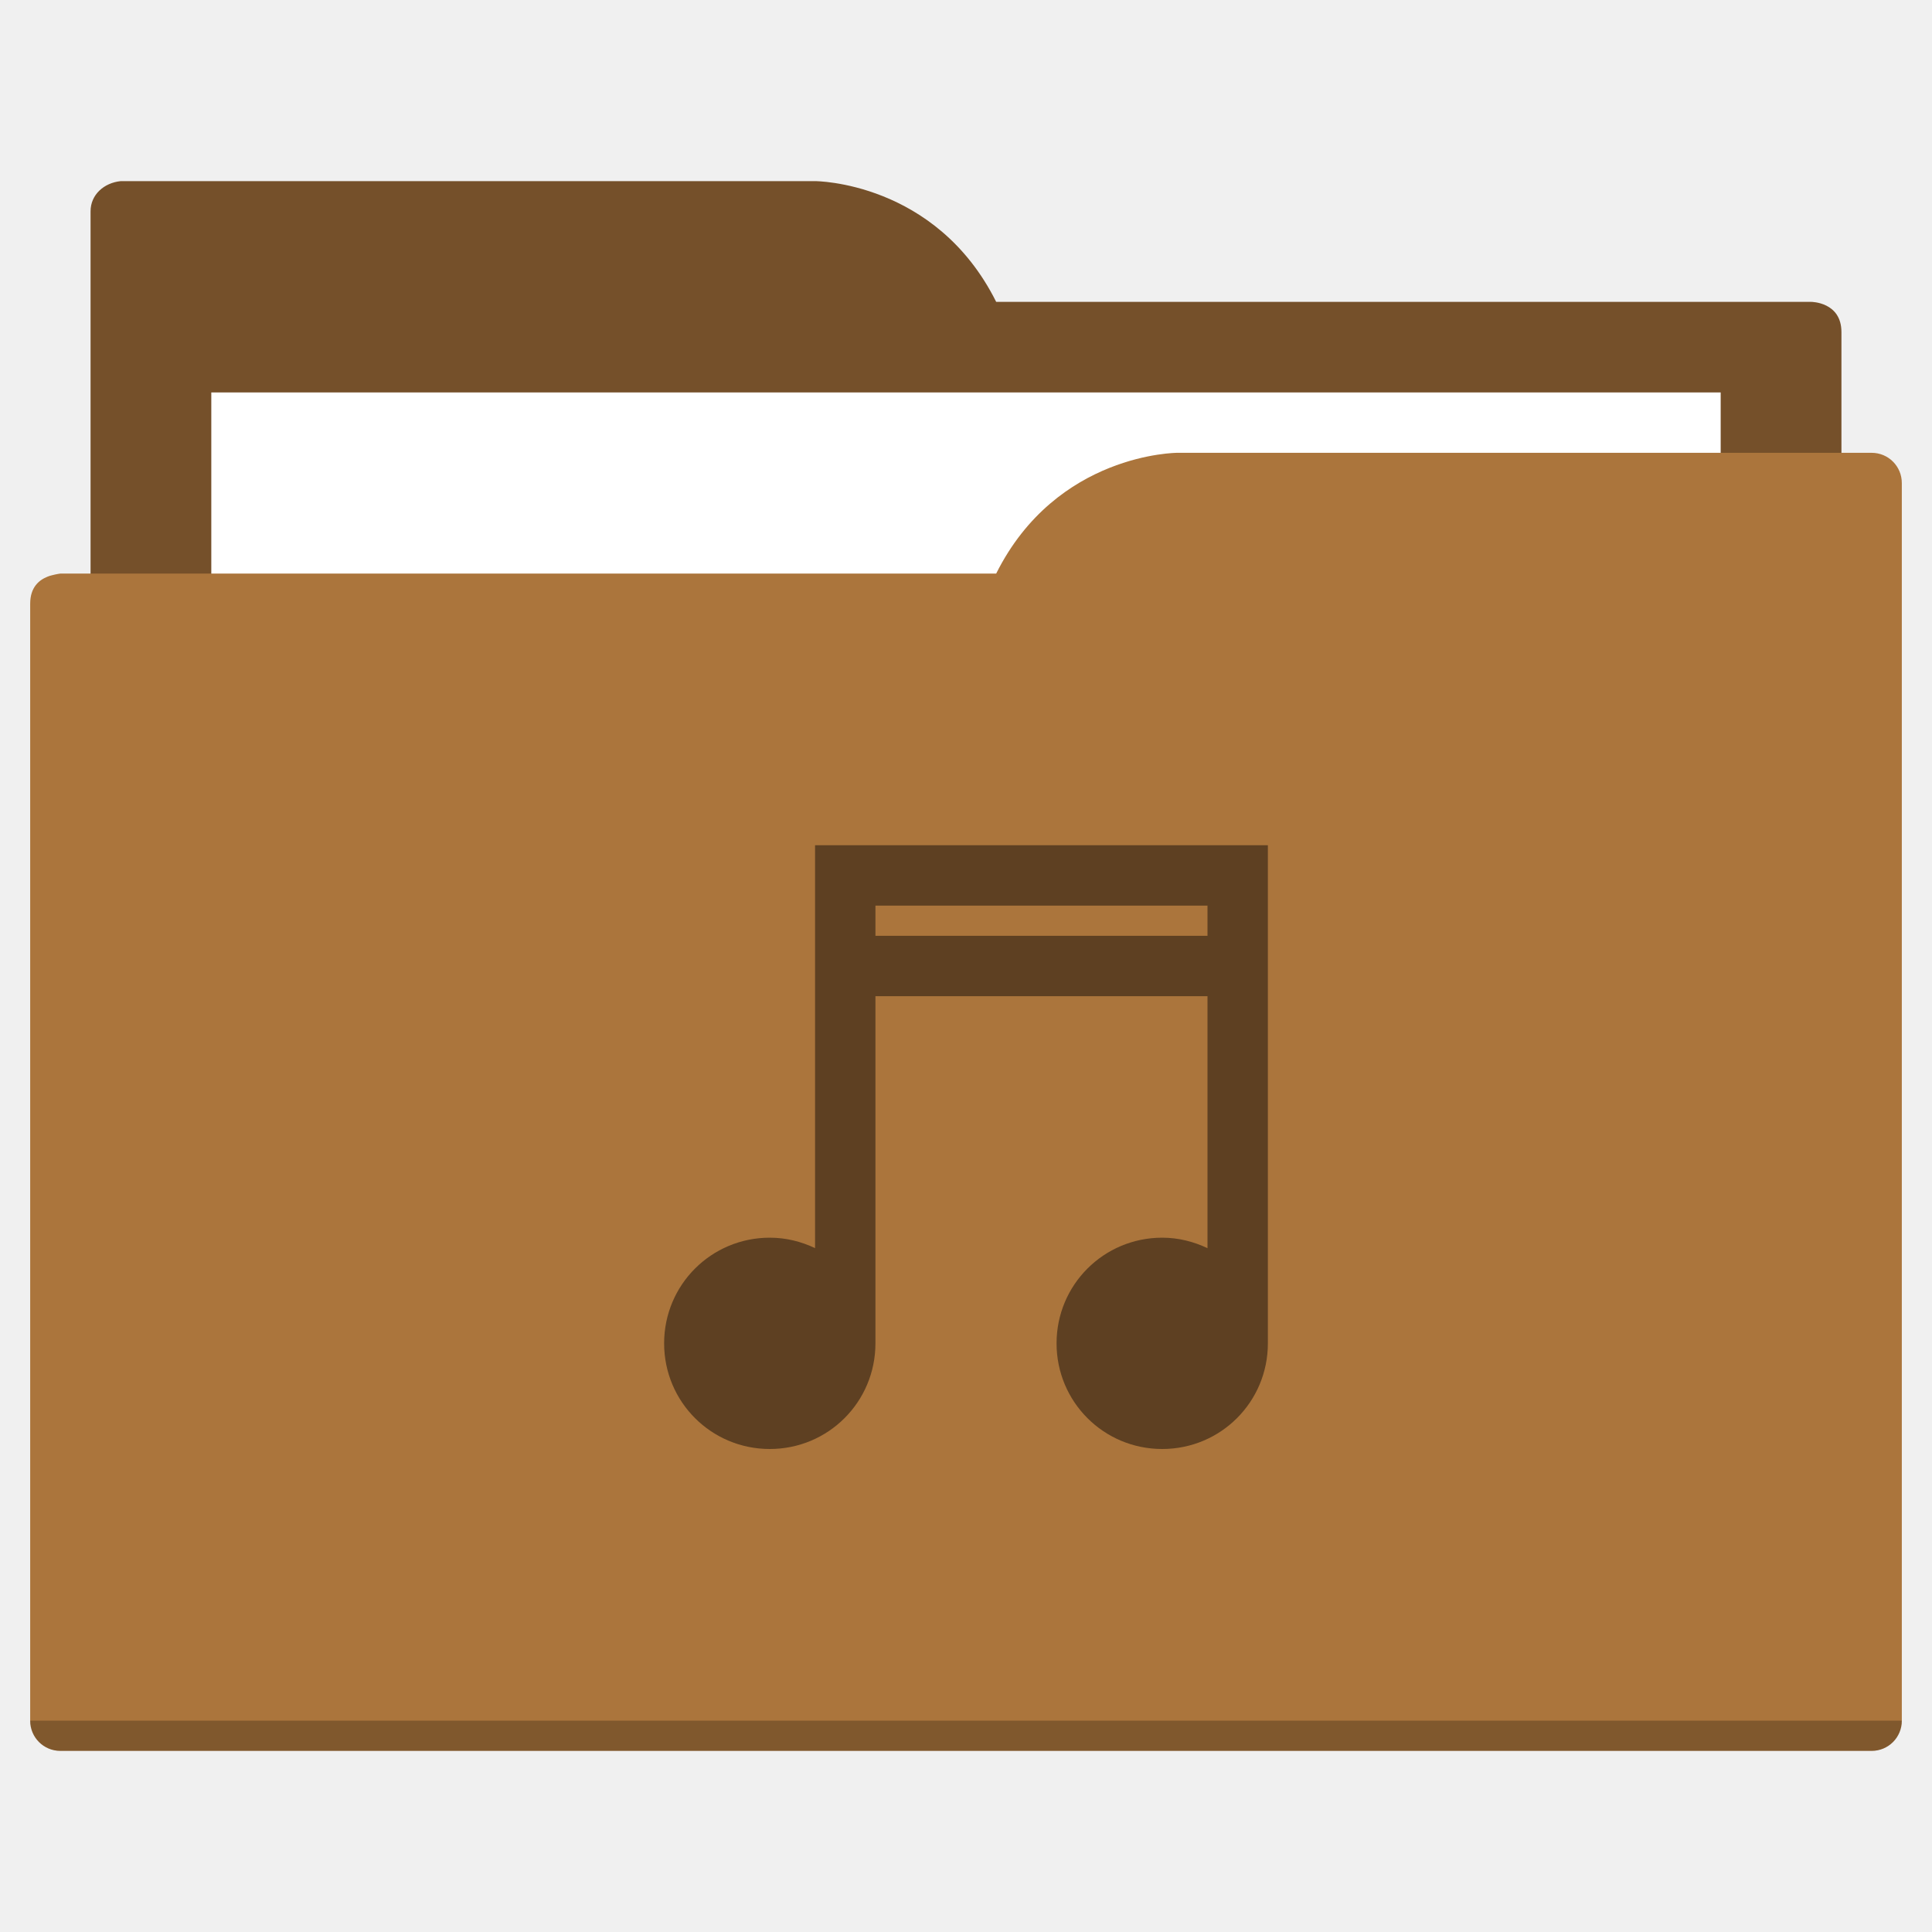
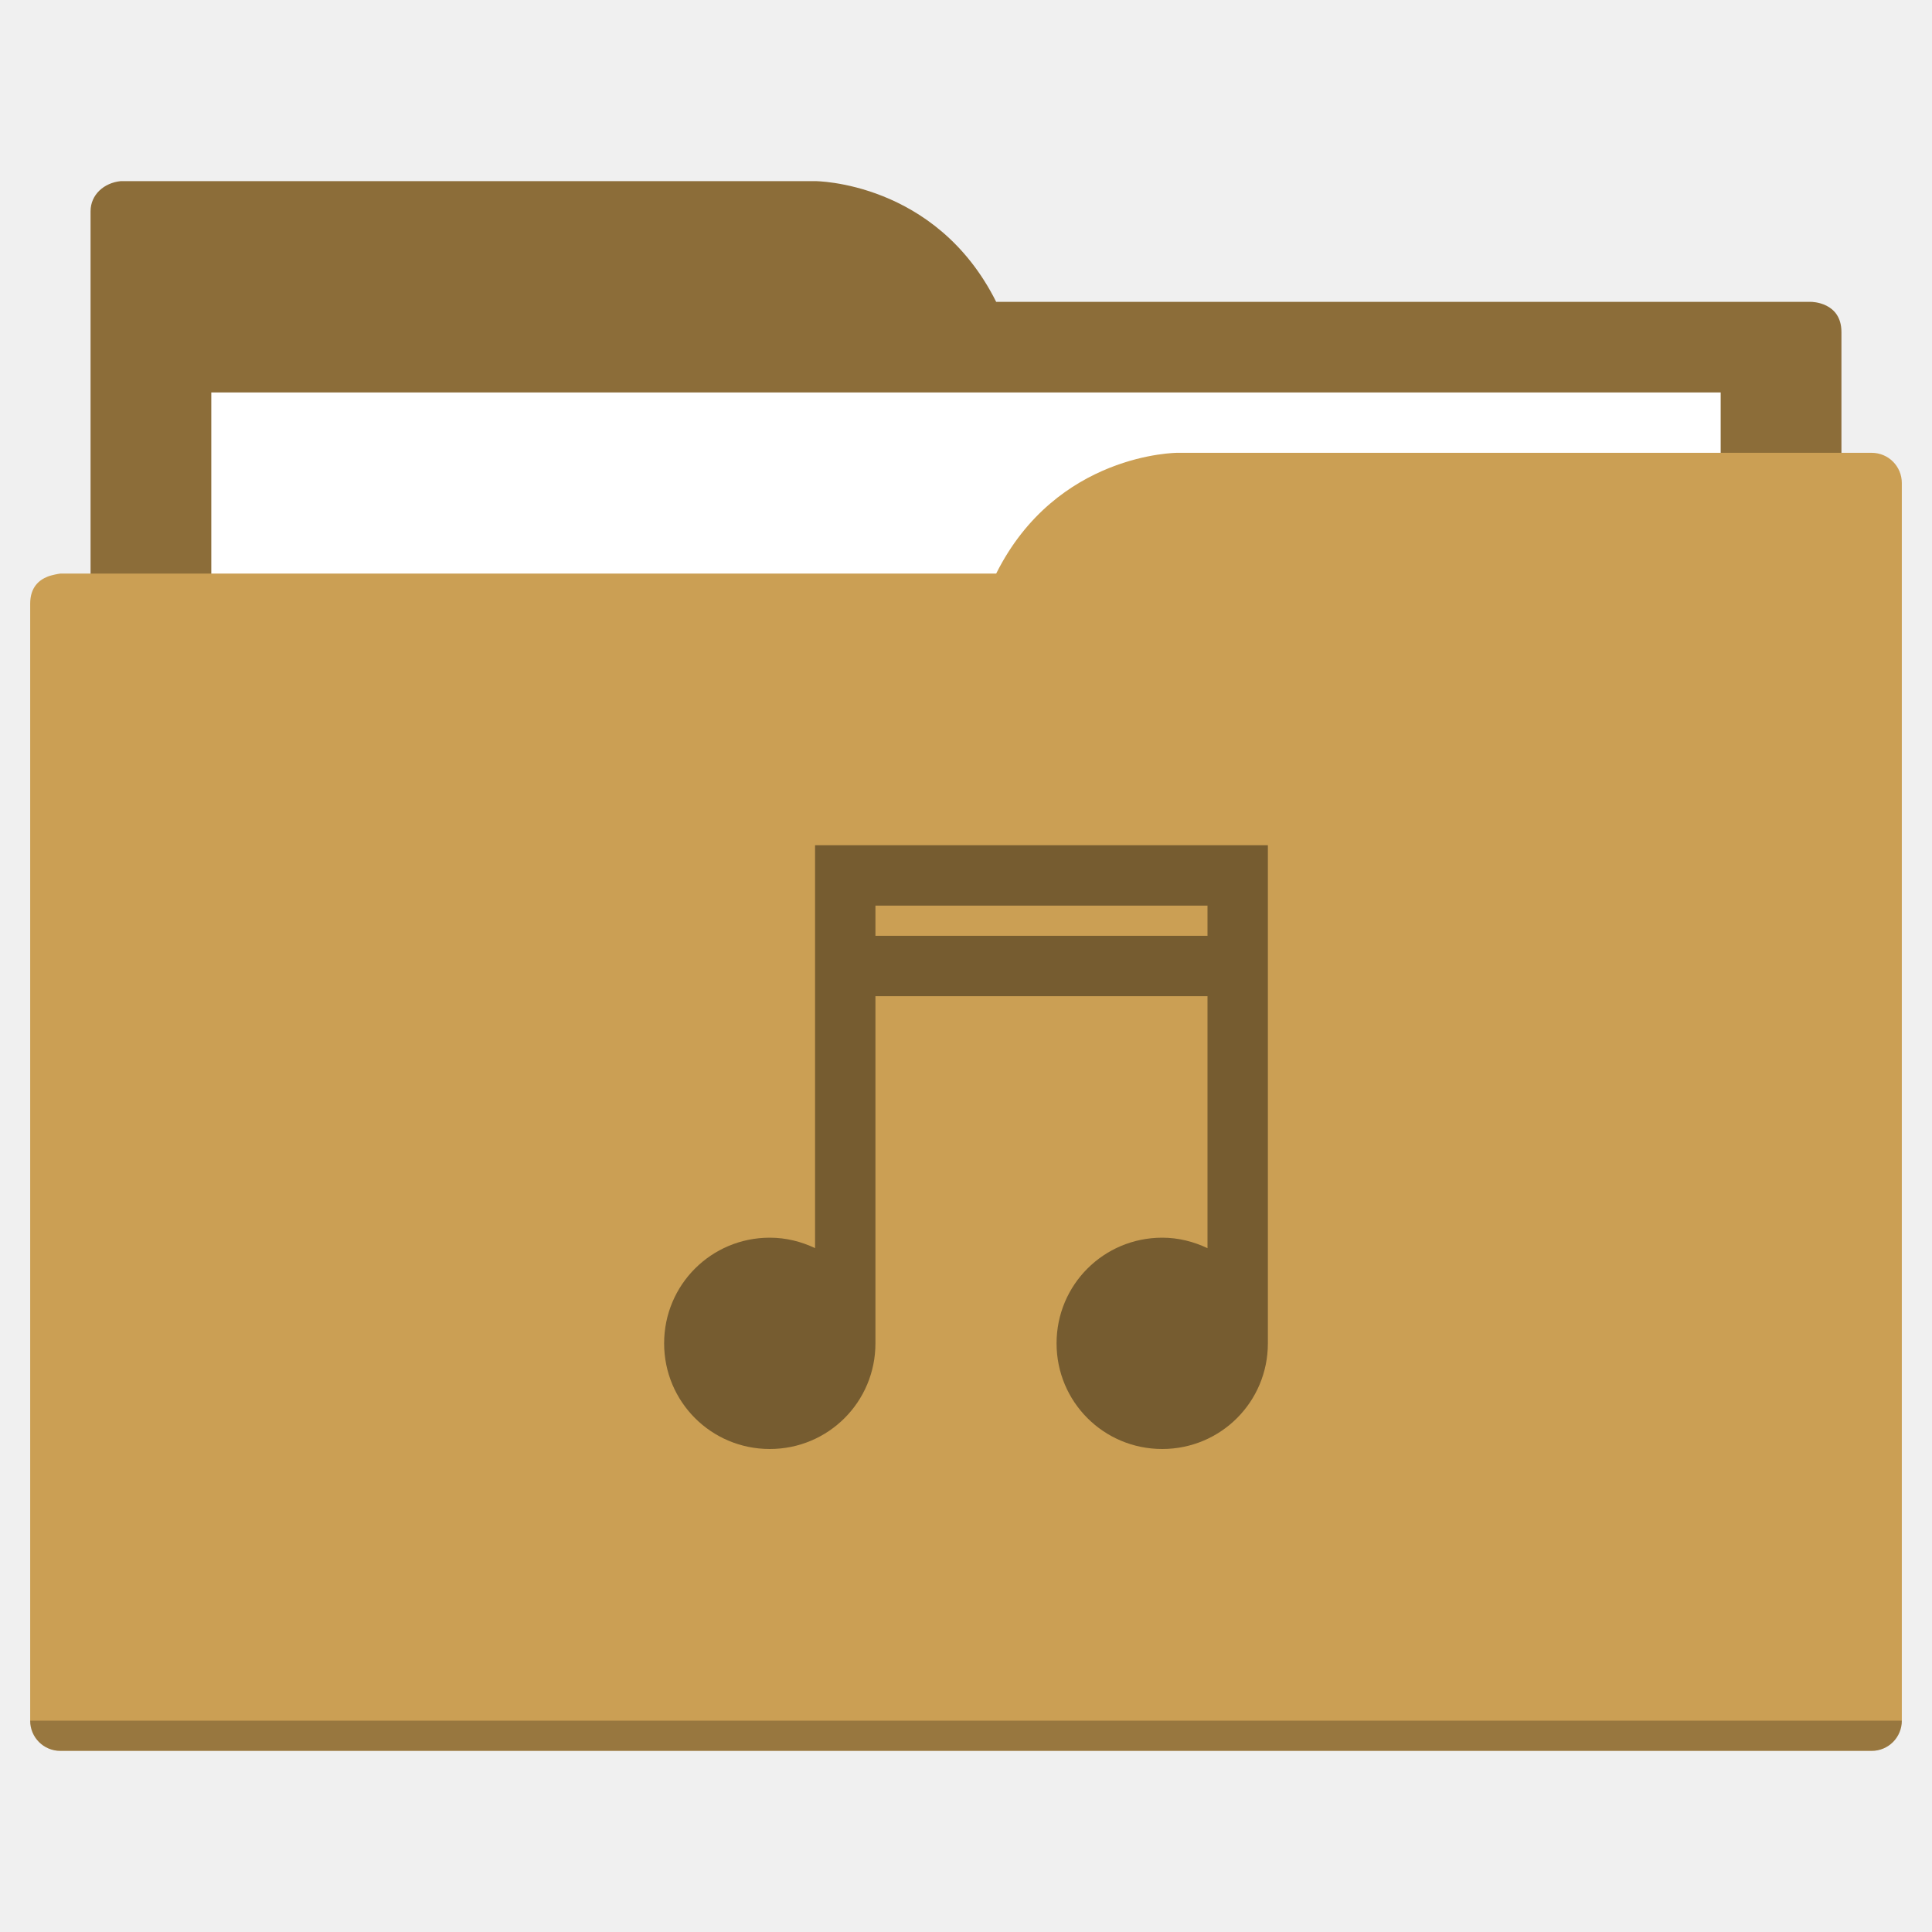
<svg xmlns="http://www.w3.org/2000/svg" width="64" height="64" id="svg5453" version="1.1" viewBox="0 0 64 64">
  <defs id="defs5455" />
  <g id="layer1" transform="translate(-384.5714,-483.798)">
-     <path style="fill:#75502a;fill-opacity:1;fill-rule:evenodd;stroke:none;stroke-width:1px;stroke-linecap:butt;stroke-linejoin:miter;stroke-opacity:1" d="M 4 6 C 3.449 6.055 3 6.446 3 7 L 3 9 L 3 49 L 61 49 L 61 14 L 61 13 L 61 11 C 61 10 60 10 60 10 L 58 10 L 37 10 L 33 10 C 31 6 27 6 27 6 L 5 6 L 4 6 z " transform="translate(384.5714,483.798)" id="folderTab" />
+     <path style="fill:#8c6d39;fill-opacity:1;fill-rule:evenodd;stroke:none;stroke-width:1px;stroke-linecap:butt;stroke-linejoin:miter;stroke-opacity:1" d="M 4 6 C 3.449 6.055 3 6.446 3 7 L 3 9 L 3 49 L 61 49 L 61 14 L 61 13 L 61 11 C 61 10 60 10 60 10 L 58 10 L 37 10 L 33 10 C 31 6 27 6 27 6 L 5 6 L 4 6 z " transform="translate(384.5714,483.798)" id="folderTab" />
    <path style="color:#000000;text-decoration:none;text-decoration-line:none;text-decoration-style:solid;text-decoration-color:#000000;white-space:normal;clip-rule:nonzero;display:inline;overflow:visible;visibility:visible;opacity:1;isolation:auto;mix-blend-mode:normal;color-interpolation:sRGB;color-interpolation-filters:linearRGB;solid-color:#000000;solid-opacity:1;fill:#ffffff;fill-opacity:1;fill-rule:nonzero;stroke:none;stroke-width:1;stroke-linecap:butt;stroke-linejoin:miter;stroke-miterlimit:4;stroke-dasharray:none;stroke-dashoffset:0;stroke-opacity:1;color-rendering:auto;image-rendering:auto;shape-rendering:auto;text-rendering:auto;enable-background:accumulate" d="m 391.571,496.798 50,0 0,32 -50,0 z" id="folderPaper" />
-     <path style="fill:#ab753c;fill-opacity:1;fill-rule:evenodd;stroke:none;stroke-width:1px;stroke-linecap:butt;stroke-linejoin:miter;stroke-opacity:1" d="M 39 15 C 39 15 35 15 33 19 L 29 19 L 4 19 L 2 19 C 2 19 1.868 19.017 1.711 19.059 C 1.665 19.073 1.619 19.081 1.576 19.102 C 1.302 19.211 1 19.445 1 20 L 1 22 L 1 23 L 1 57 C 1 57.554 1.446 58 2 58 L 62 58 C 62.554 58 63 57.554 63 57 L 63 18 L 63 16 C 63 15.446 62.554 15 62 15 L 61 15 L 39 15 z " transform="translate(384.5714,483.798)" id="folderFront" />
+     <path style="fill:#cb9f54;fill-opacity:1;fill-rule:evenodd;stroke:none;stroke-width:1px;stroke-linecap:butt;stroke-linejoin:miter;stroke-opacity:1" d="M 39 15 C 39 15 35 15 33 19 L 29 19 L 4 19 L 2 19 C 2 19 1.868 19.017 1.711 19.059 C 1.665 19.073 1.619 19.081 1.576 19.102 C 1.302 19.211 1 19.445 1 20 L 1 22 L 1 23 L 1 57 C 1 57.554 1.446 58 2 58 L 62 58 C 62.554 58 63 57.554 63 57 L 63 18 L 63 16 C 63 15.446 62.554 15 62 15 L 61 15 L 39 15 z " transform="translate(384.5714,483.798)" id="folderFront" />
    <path style="opacity:0.25;fill:#000000;fill-opacity:1;stroke:none" d="m 385.571,540.798 c 0,0.554 0.446,1 1,1 l 60,0 c 0.554,0 1,-0.446 1,-1 z" id="folderShadow" />
-     <path style="color:#000000;clip-rule:nonzero;display:inline;overflow:visible;visibility:visible;opacity:1;isolation:auto;mix-blend-mode:normal;color-interpolation:sRGB;color-interpolation-filters:linearRGB;solid-color:#000000;solid-opacity:1;fill:#5e4022;fill-opacity:1;fill-rule:nonzero;stroke:none;stroke-width:1;stroke-linecap:butt;stroke-linejoin:miter;stroke-miterlimit:4;stroke-dasharray:none;stroke-dashoffset:0;stroke-opacity:1;color-rendering:auto;image-rendering:auto;shape-rendering:auto;text-rendering:auto;enable-background:accumulate" d="m 27,28 0,2 0,11.346 C 26.544,41.129 26.04,41 25.5,41 23.561,41 22,42.561 22,44.5 c 0,1.939 1.561,3.5 3.5,3.5 1.939,0 3.5,-1.561 3.5,-3.5 l 0,-8.5 0,-2 0,-1 11,0 0,1 0,2 0,5.348 C 39.544,41.131 39.04,41 38.5,41 36.561,41 35,42.561 35,44.5 35,46.439 36.561,48 38.5,48 40.439,48 42,46.439 42,44.5 L 42,28 Z m 2,2 11,0 0,1 -11,0 z" transform="translate(384.5714,483.798)" id="folderGlyph" />
-     <rect style="color:#000000;clip-rule:nonzero;display:inline;overflow:visible;visibility:visible;opacity:1;isolation:auto;mix-blend-mode:normal;color-interpolation:sRGB;color-interpolation-filters:linearRGB;solid-color:#000000;solid-opacity:1;fill:#75502a;fill-opacity:1;fill-rule:nonzero;stroke:none;stroke-width:1;stroke-linecap:butt;stroke-linejoin:miter;stroke-miterlimit:4;stroke-dasharray:none;stroke-dashoffset:0;stroke-opacity:1;color-rendering:auto;image-rendering:auto;shape-rendering:auto;text-rendering:auto;enable-background:accumulate" id="rect4157" width="5" height="5" x="377.571" y="483.798" />
-     <rect style="color:#000000;clip-rule:nonzero;display:inline;overflow:visible;visibility:visible;opacity:1;isolation:auto;mix-blend-mode:normal;color-interpolation:sRGB;color-interpolation-filters:linearRGB;solid-color:#000000;solid-opacity:1;fill:#ab753c;fill-opacity:1;fill-rule:nonzero;stroke:none;stroke-width:1;stroke-linecap:butt;stroke-linejoin:miter;stroke-miterlimit:4;stroke-dasharray:none;stroke-dashoffset:0;stroke-opacity:1;color-rendering:auto;image-rendering:auto;shape-rendering:auto;text-rendering:auto;enable-background:accumulate" id="rect4157-5" width="5" height="5" x="377.571" y="491.798" />
-     <rect style="color:#000000;clip-rule:nonzero;display:inline;overflow:visible;visibility:visible;opacity:1;isolation:auto;mix-blend-mode:normal;color-interpolation:sRGB;color-interpolation-filters:linearRGB;solid-color:#000000;solid-opacity:1;fill:#5e4022;fill-opacity:1;fill-rule:nonzero;stroke:none;stroke-width:1;stroke-linecap:butt;stroke-linejoin:miter;stroke-miterlimit:4;stroke-dasharray:none;stroke-dashoffset:0;stroke-opacity:1;color-rendering:auto;image-rendering:auto;shape-rendering:auto;text-rendering:auto;enable-background:accumulate" id="rect4157-8" width="5" height="5" x="377.571" y="499.798" />
+     <path style="color:#000000;clip-rule:nonzero;display:inline;overflow:visible;visibility:visible;opacity:1;isolation:auto;mix-blend-mode:normal;color-interpolation:sRGB;color-interpolation-filters:linearRGB;solid-color:#000000;solid-opacity:1;fill:#765c30;fill-opacity:1;fill-rule:nonzero;stroke:none;stroke-width:1;stroke-linecap:butt;stroke-linejoin:miter;stroke-miterlimit:4;stroke-dasharray:none;stroke-dashoffset:0;stroke-opacity:1;color-rendering:auto;image-rendering:auto;shape-rendering:auto;text-rendering:auto;enable-background:accumulate" d="m 27,28 0,2 0,11.346 C 26.544,41.129 26.04,41 25.5,41 23.561,41 22,42.561 22,44.5 c 0,1.939 1.561,3.5 3.5,3.5 1.939,0 3.5,-1.561 3.5,-3.5 l 0,-8.5 0,-2 0,-1 11,0 0,1 0,2 0,5.348 C 39.544,41.131 39.04,41 38.5,41 36.561,41 35,42.561 35,44.5 35,46.439 36.561,48 38.5,48 40.439,48 42,46.439 42,44.5 L 42,28 Z m 2,2 11,0 0,1 -11,0 z" transform="translate(384.5714,483.798)" id="folderGlyph" />
+     <rect style="color:#000000;clip-rule:nonzero;display:inline;overflow:visible;visibility:visible;opacity:1;isolation:auto;mix-blend-mode:normal;color-interpolation:sRGB;color-interpolation-filters:linearRGB;solid-color:#000000;solid-opacity:1;fill:#8c6d39;fill-opacity:1;fill-rule:nonzero;stroke:none;stroke-width:1;stroke-linecap:butt;stroke-linejoin:miter;stroke-miterlimit:4;stroke-dasharray:none;stroke-dashoffset:0;stroke-opacity:1;color-rendering:auto;image-rendering:auto;shape-rendering:auto;text-rendering:auto;enable-background:accumulate" id="rect4157" width="5" height="5" x="377.571" y="483.798" />
+     <rect style="color:#000000;clip-rule:nonzero;display:inline;overflow:visible;visibility:visible;opacity:1;isolation:auto;mix-blend-mode:normal;color-interpolation:sRGB;color-interpolation-filters:linearRGB;solid-color:#000000;solid-opacity:1;fill:#cb9f54;fill-opacity:1;fill-rule:nonzero;stroke:none;stroke-width:1;stroke-linecap:butt;stroke-linejoin:miter;stroke-miterlimit:4;stroke-dasharray:none;stroke-dashoffset:0;stroke-opacity:1;color-rendering:auto;image-rendering:auto;shape-rendering:auto;text-rendering:auto;enable-background:accumulate" id="rect4157-5" width="5" height="5" x="377.571" y="491.798" />
+     <rect style="color:#000000;clip-rule:nonzero;display:inline;overflow:visible;visibility:visible;opacity:1;isolation:auto;mix-blend-mode:normal;color-interpolation:sRGB;color-interpolation-filters:linearRGB;solid-color:#000000;solid-opacity:1;fill:#765c30;fill-opacity:1;fill-rule:nonzero;stroke:none;stroke-width:1;stroke-linecap:butt;stroke-linejoin:miter;stroke-miterlimit:4;stroke-dasharray:none;stroke-dashoffset:0;stroke-opacity:1;color-rendering:auto;image-rendering:auto;shape-rendering:auto;text-rendering:auto;enable-background:accumulate" id="rect4157-8" width="5" height="5" x="377.571" y="499.798" />
  </g>
</svg>
